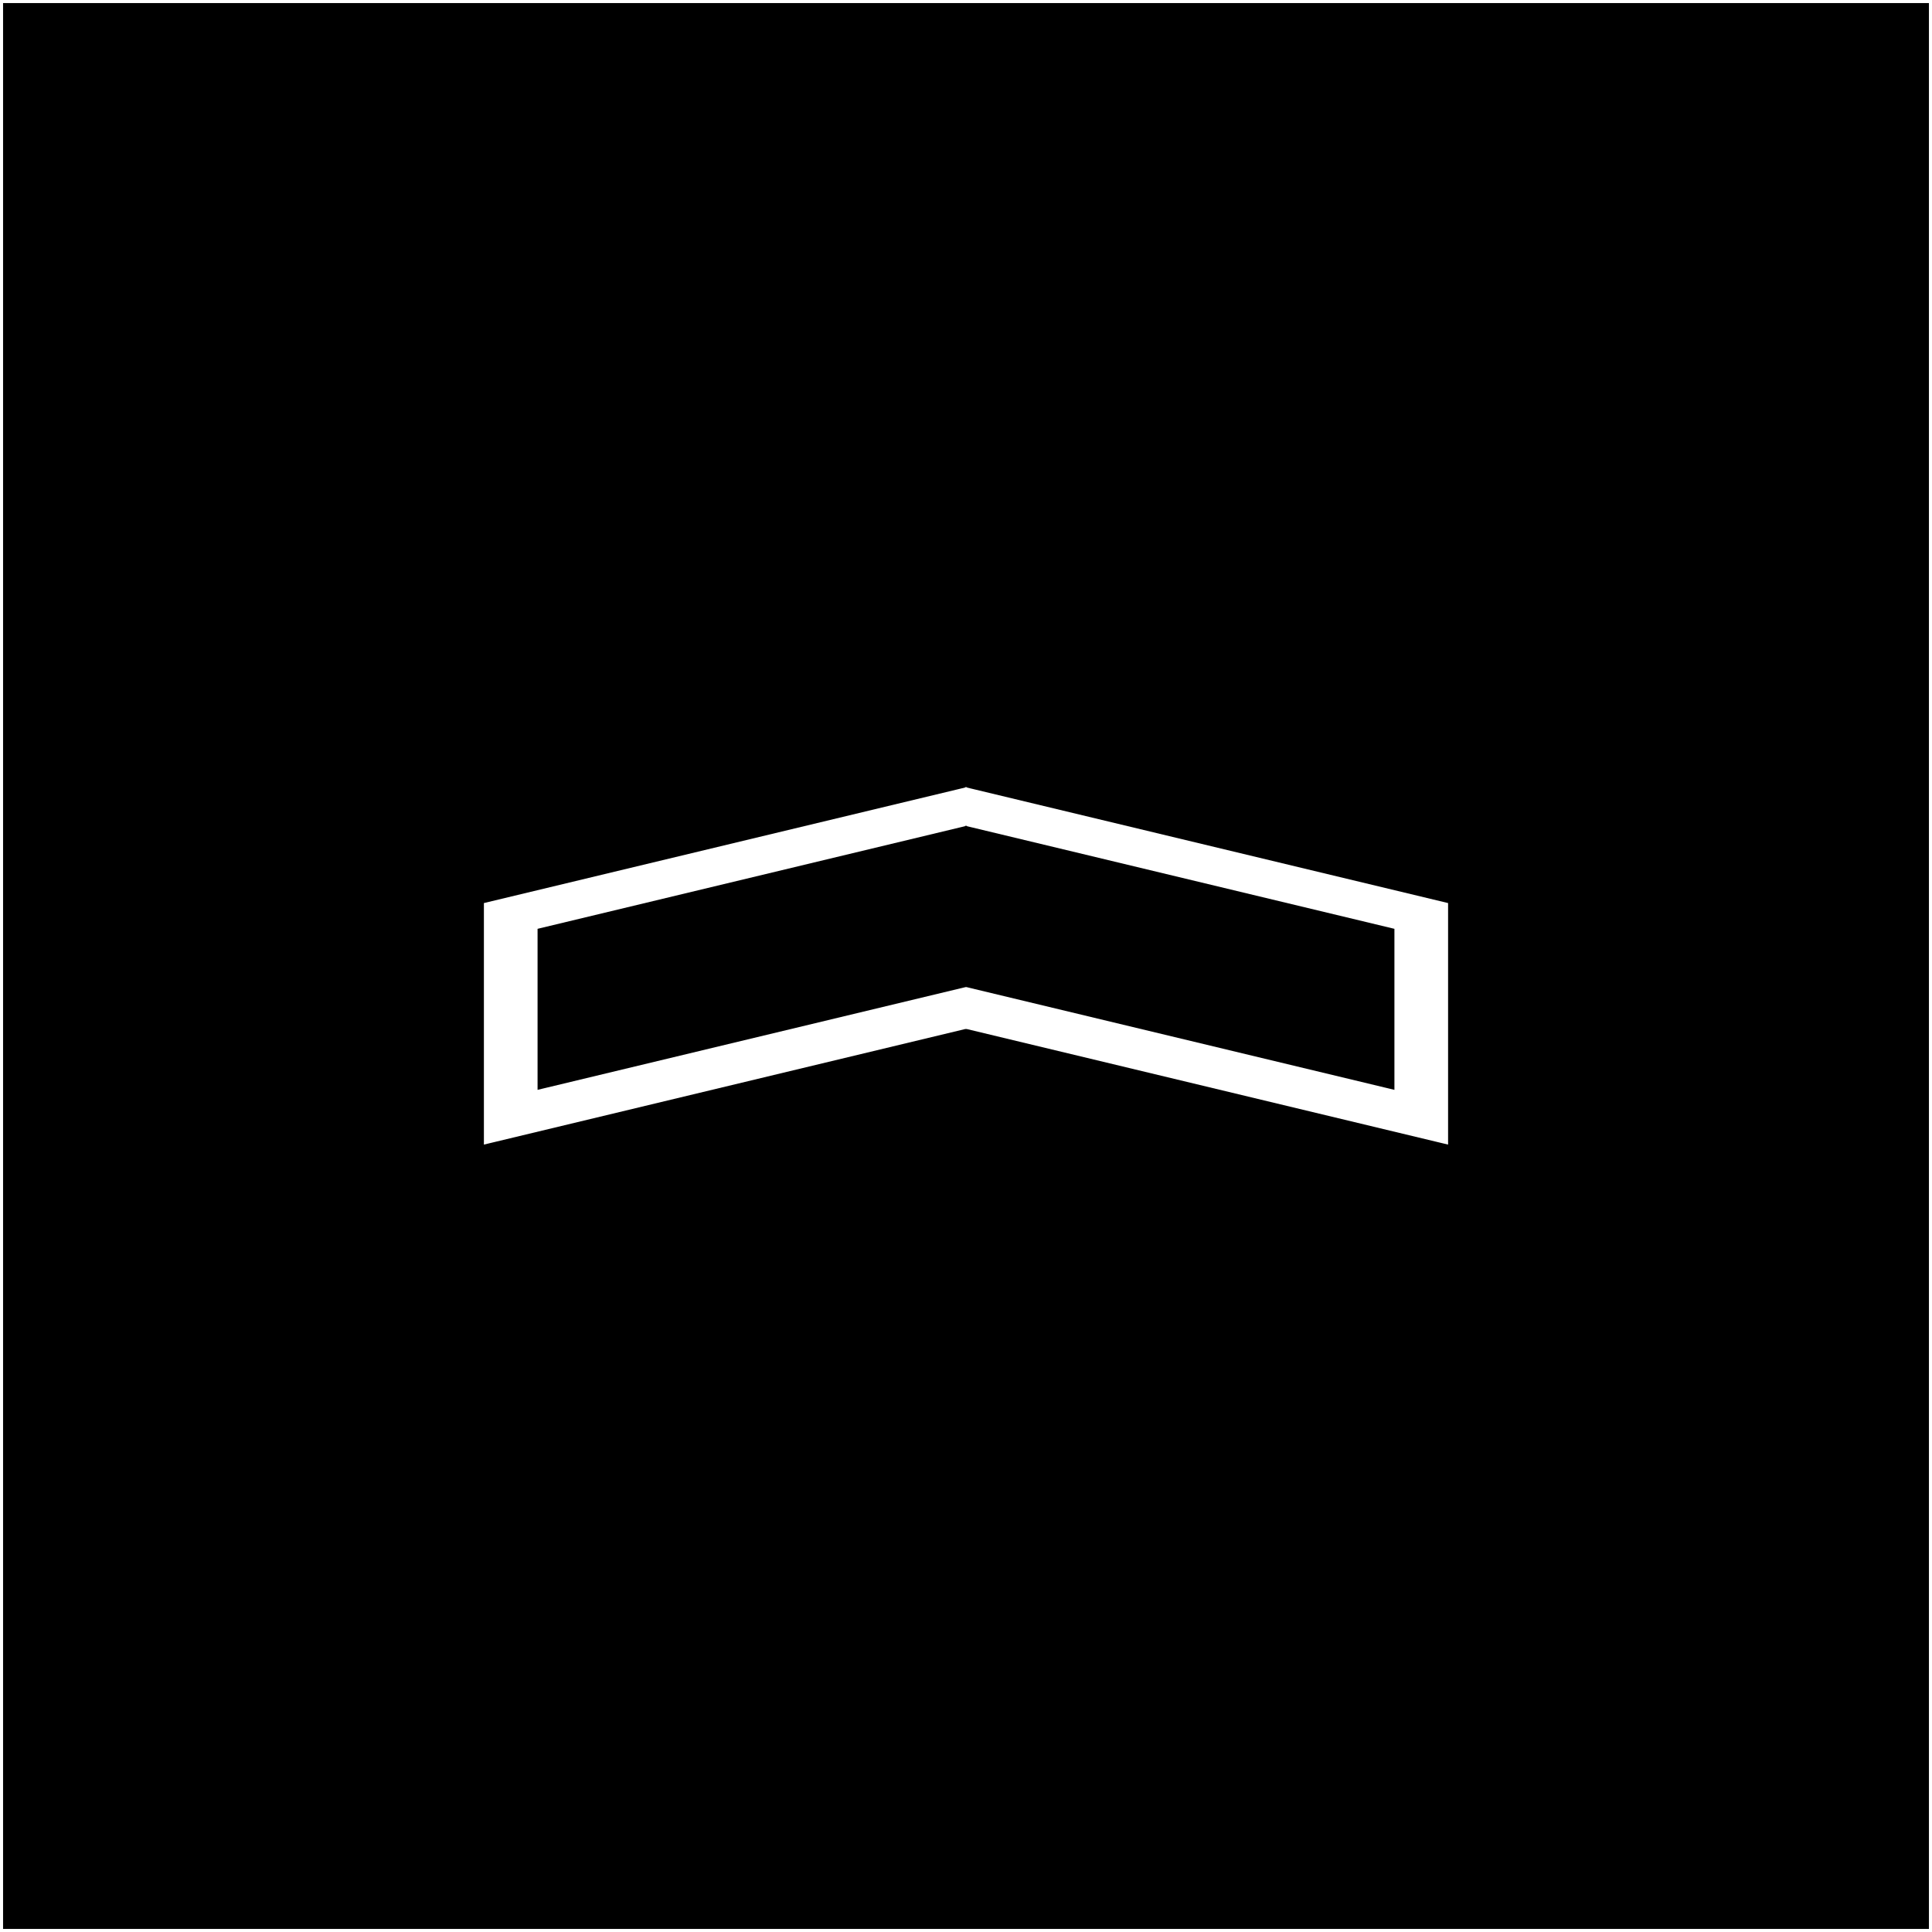
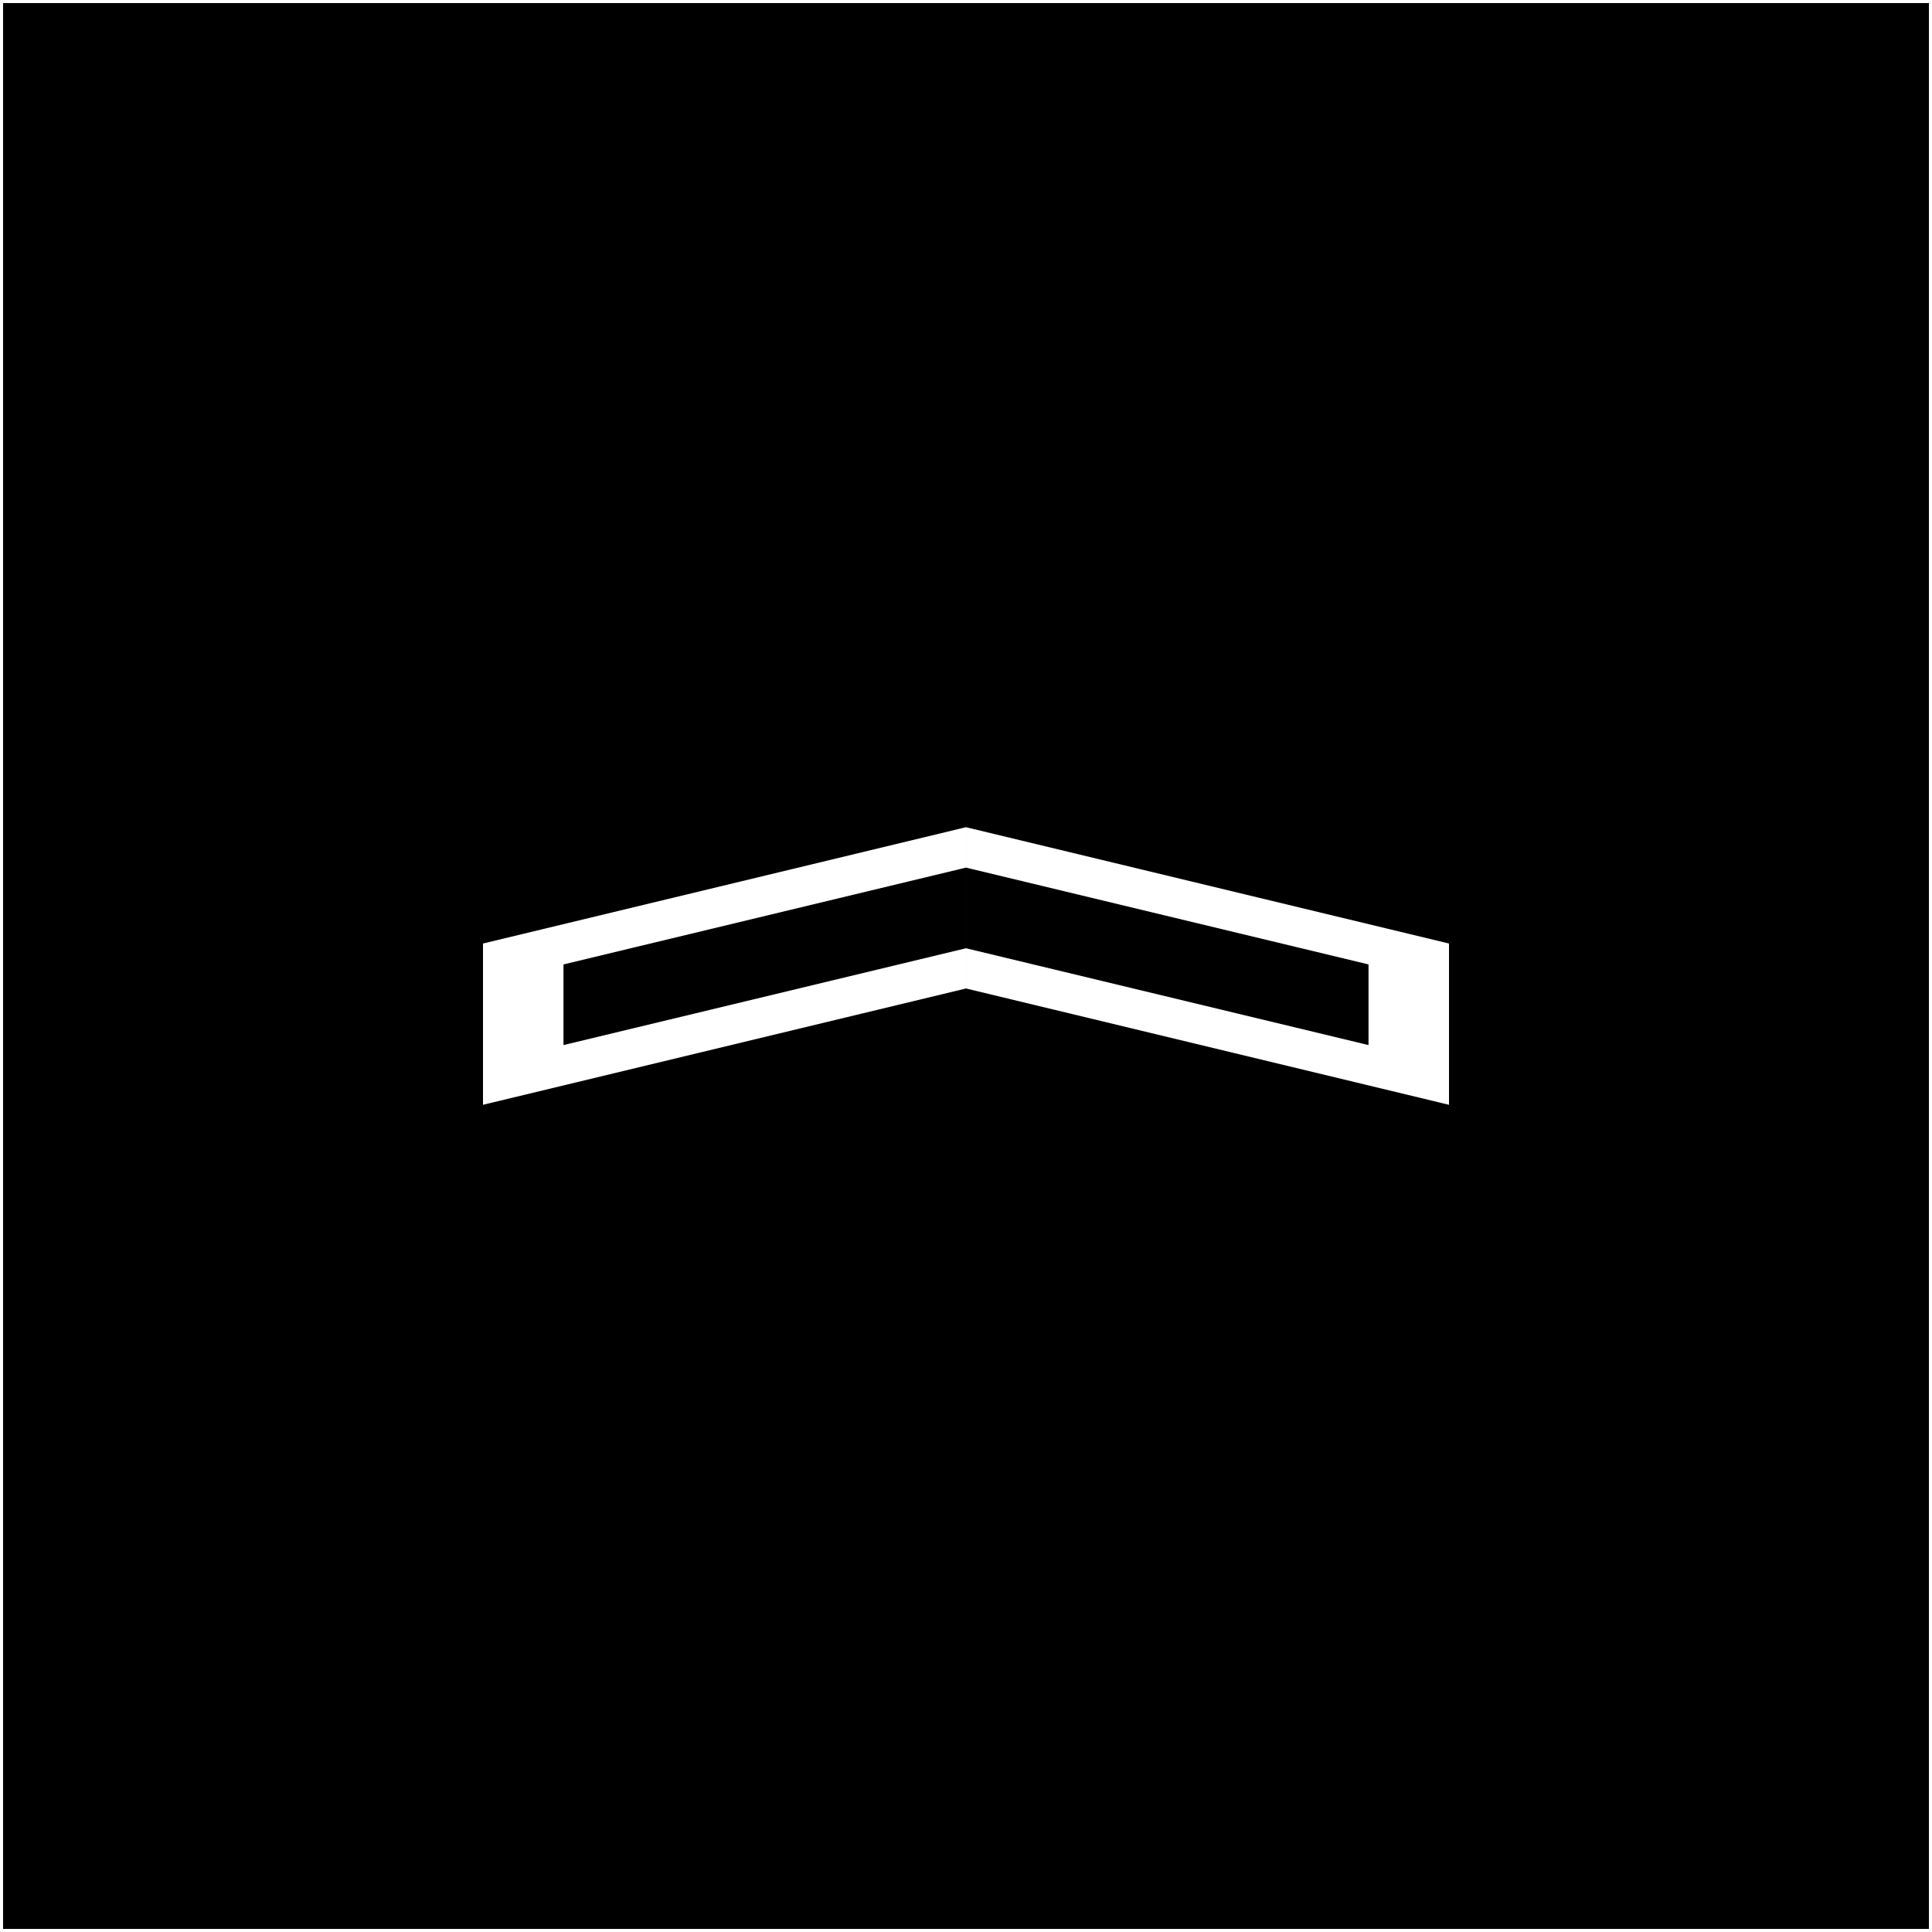
<svg xmlns="http://www.w3.org/2000/svg" width="1080" height="1080" viewBox="0 0 1080 1080" version="1.1" id="svg1">
  <defs id="defs1" />
  <g id="layer1" style="display:inline">
    <rect style="display:inline;fill:#000000;stroke:#ffffff;stroke-width:1.713" id="rect4" width="1078.287" height="1078.287" x="0.856" y="0.856" />
  </g>
  <g id="layer2" transform="rotate(180,539.9956,539.9166)">
-     <rect style="fill:#ffffff;stroke:#ffffff;stroke-width:1.127" id="rect1" width="276.529" height="133.889" x="278.753" y="375.621" transform="matrix(0.9723699,0.2334454,0,1,0,0)" />
-     <rect style="fill:#ffffff;stroke:#ffffff;stroke-width:1.127" id="rect1-0" width="276.529" height="133.889" x="-831.926" y="634.904" transform="matrix(-0.9723699,0.2334454,0,1,0,0)" />
-     <rect style="fill:#000000;stroke:#000000;stroke-width:0.867" id="rect1-0-8" width="245.94" height="89.145" x="-801.204" y="658.175" transform="matrix(-0.9723699,0.2334454,0,1,0,0)" />
-     <rect style="fill:#000000;stroke:#000000;stroke-width:0.867" id="rect1-5" width="245.94" height="89.145" x="309.472" y="398.893" transform="matrix(0.9723699,0.2334454,0,1,0,0)" />
+     <rect style="fill:#ffffff;stroke:#ffffff;stroke-width:0.92" id="rect1" width="276.797" height="89.232" x="278.17" y="397.688" transform="matrix(0.9722061,0.2341266,0,1,0,0)" />
+     <rect style="fill:#000000;stroke:#000000;stroke-width:0.593" id="rect1-9" width="230.816" height="44.485" x="324.276" y="420.173" transform="matrix(0.9722722,0.2338521,0,1,0,0)" />
+     <rect style="fill:#ffffff;stroke:#ffffff;stroke-width:0.92" id="rect1-8" width="276.797" height="89.232" x="-832.687" y="657.768" transform="matrix(-0.9722061,0.2341266,0,1,0,0)" />
+     <rect style="fill:#000000;stroke:#000000;stroke-width:0.593" id="rect1-9-9" width="230.816" height="44.485" x="-786.507" y="679.928" transform="matrix(-0.9722722,0.2338521,0,1,0,0)" />
  </g>
</svg>
